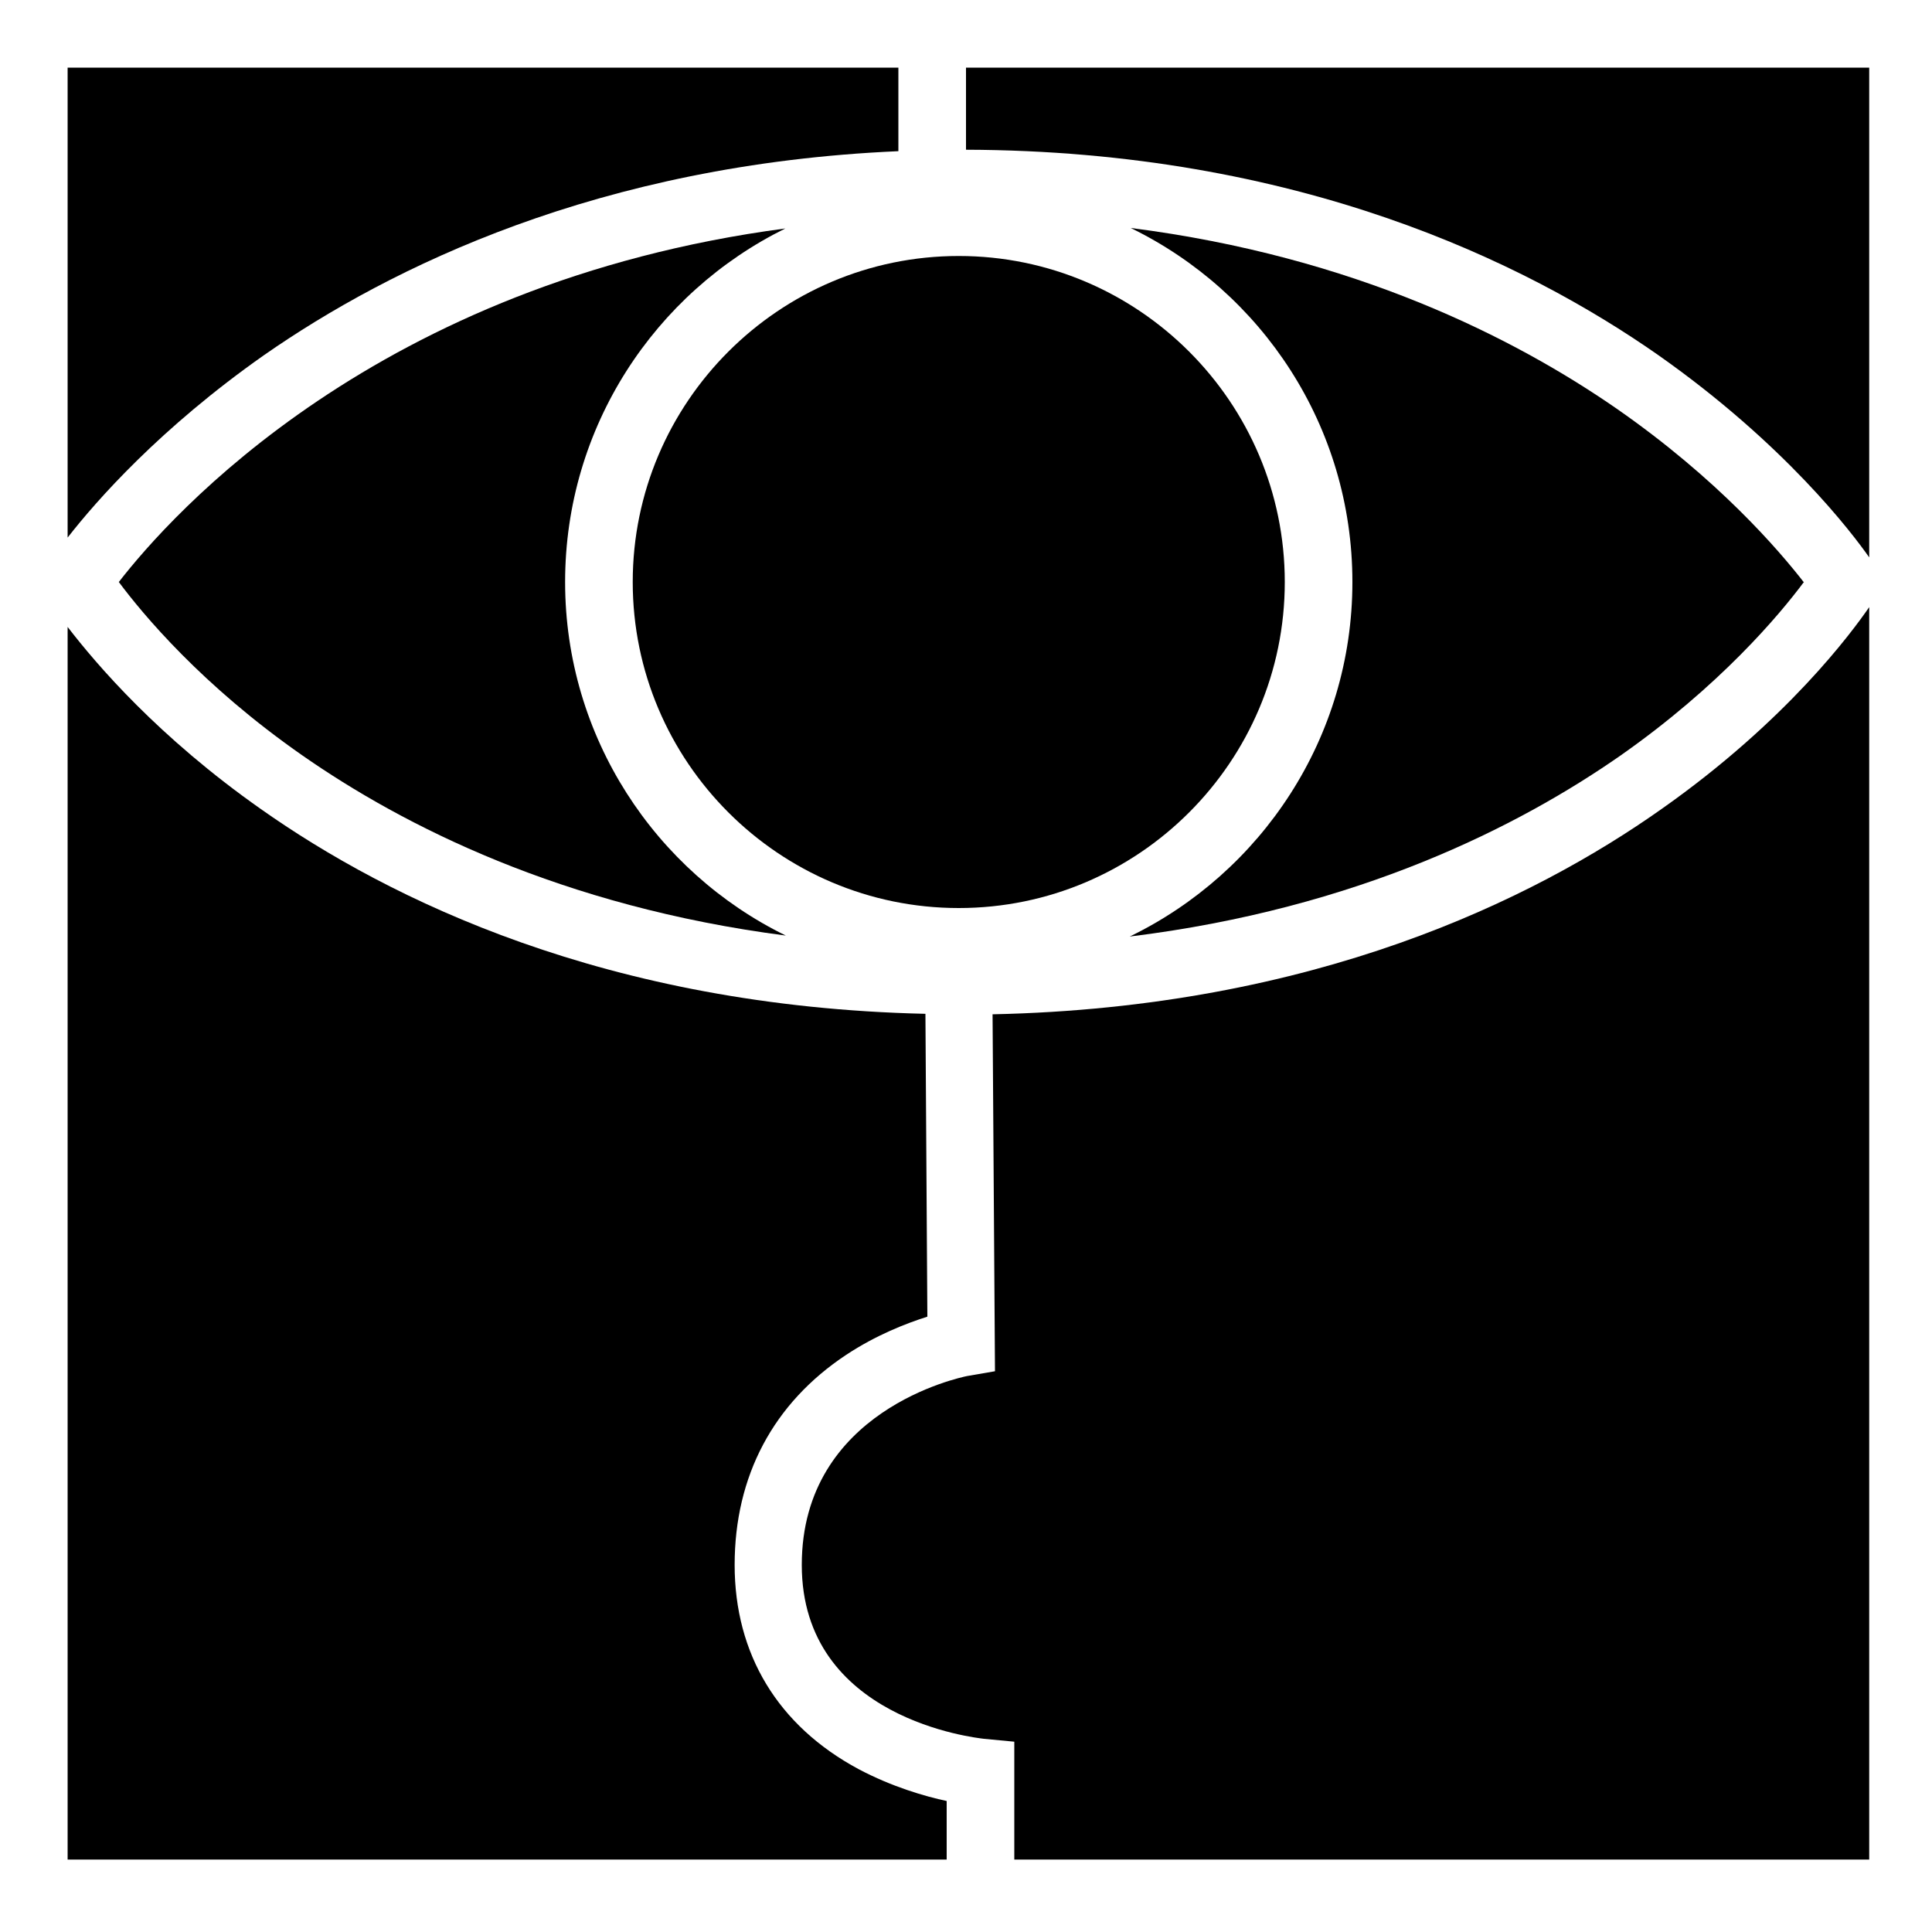
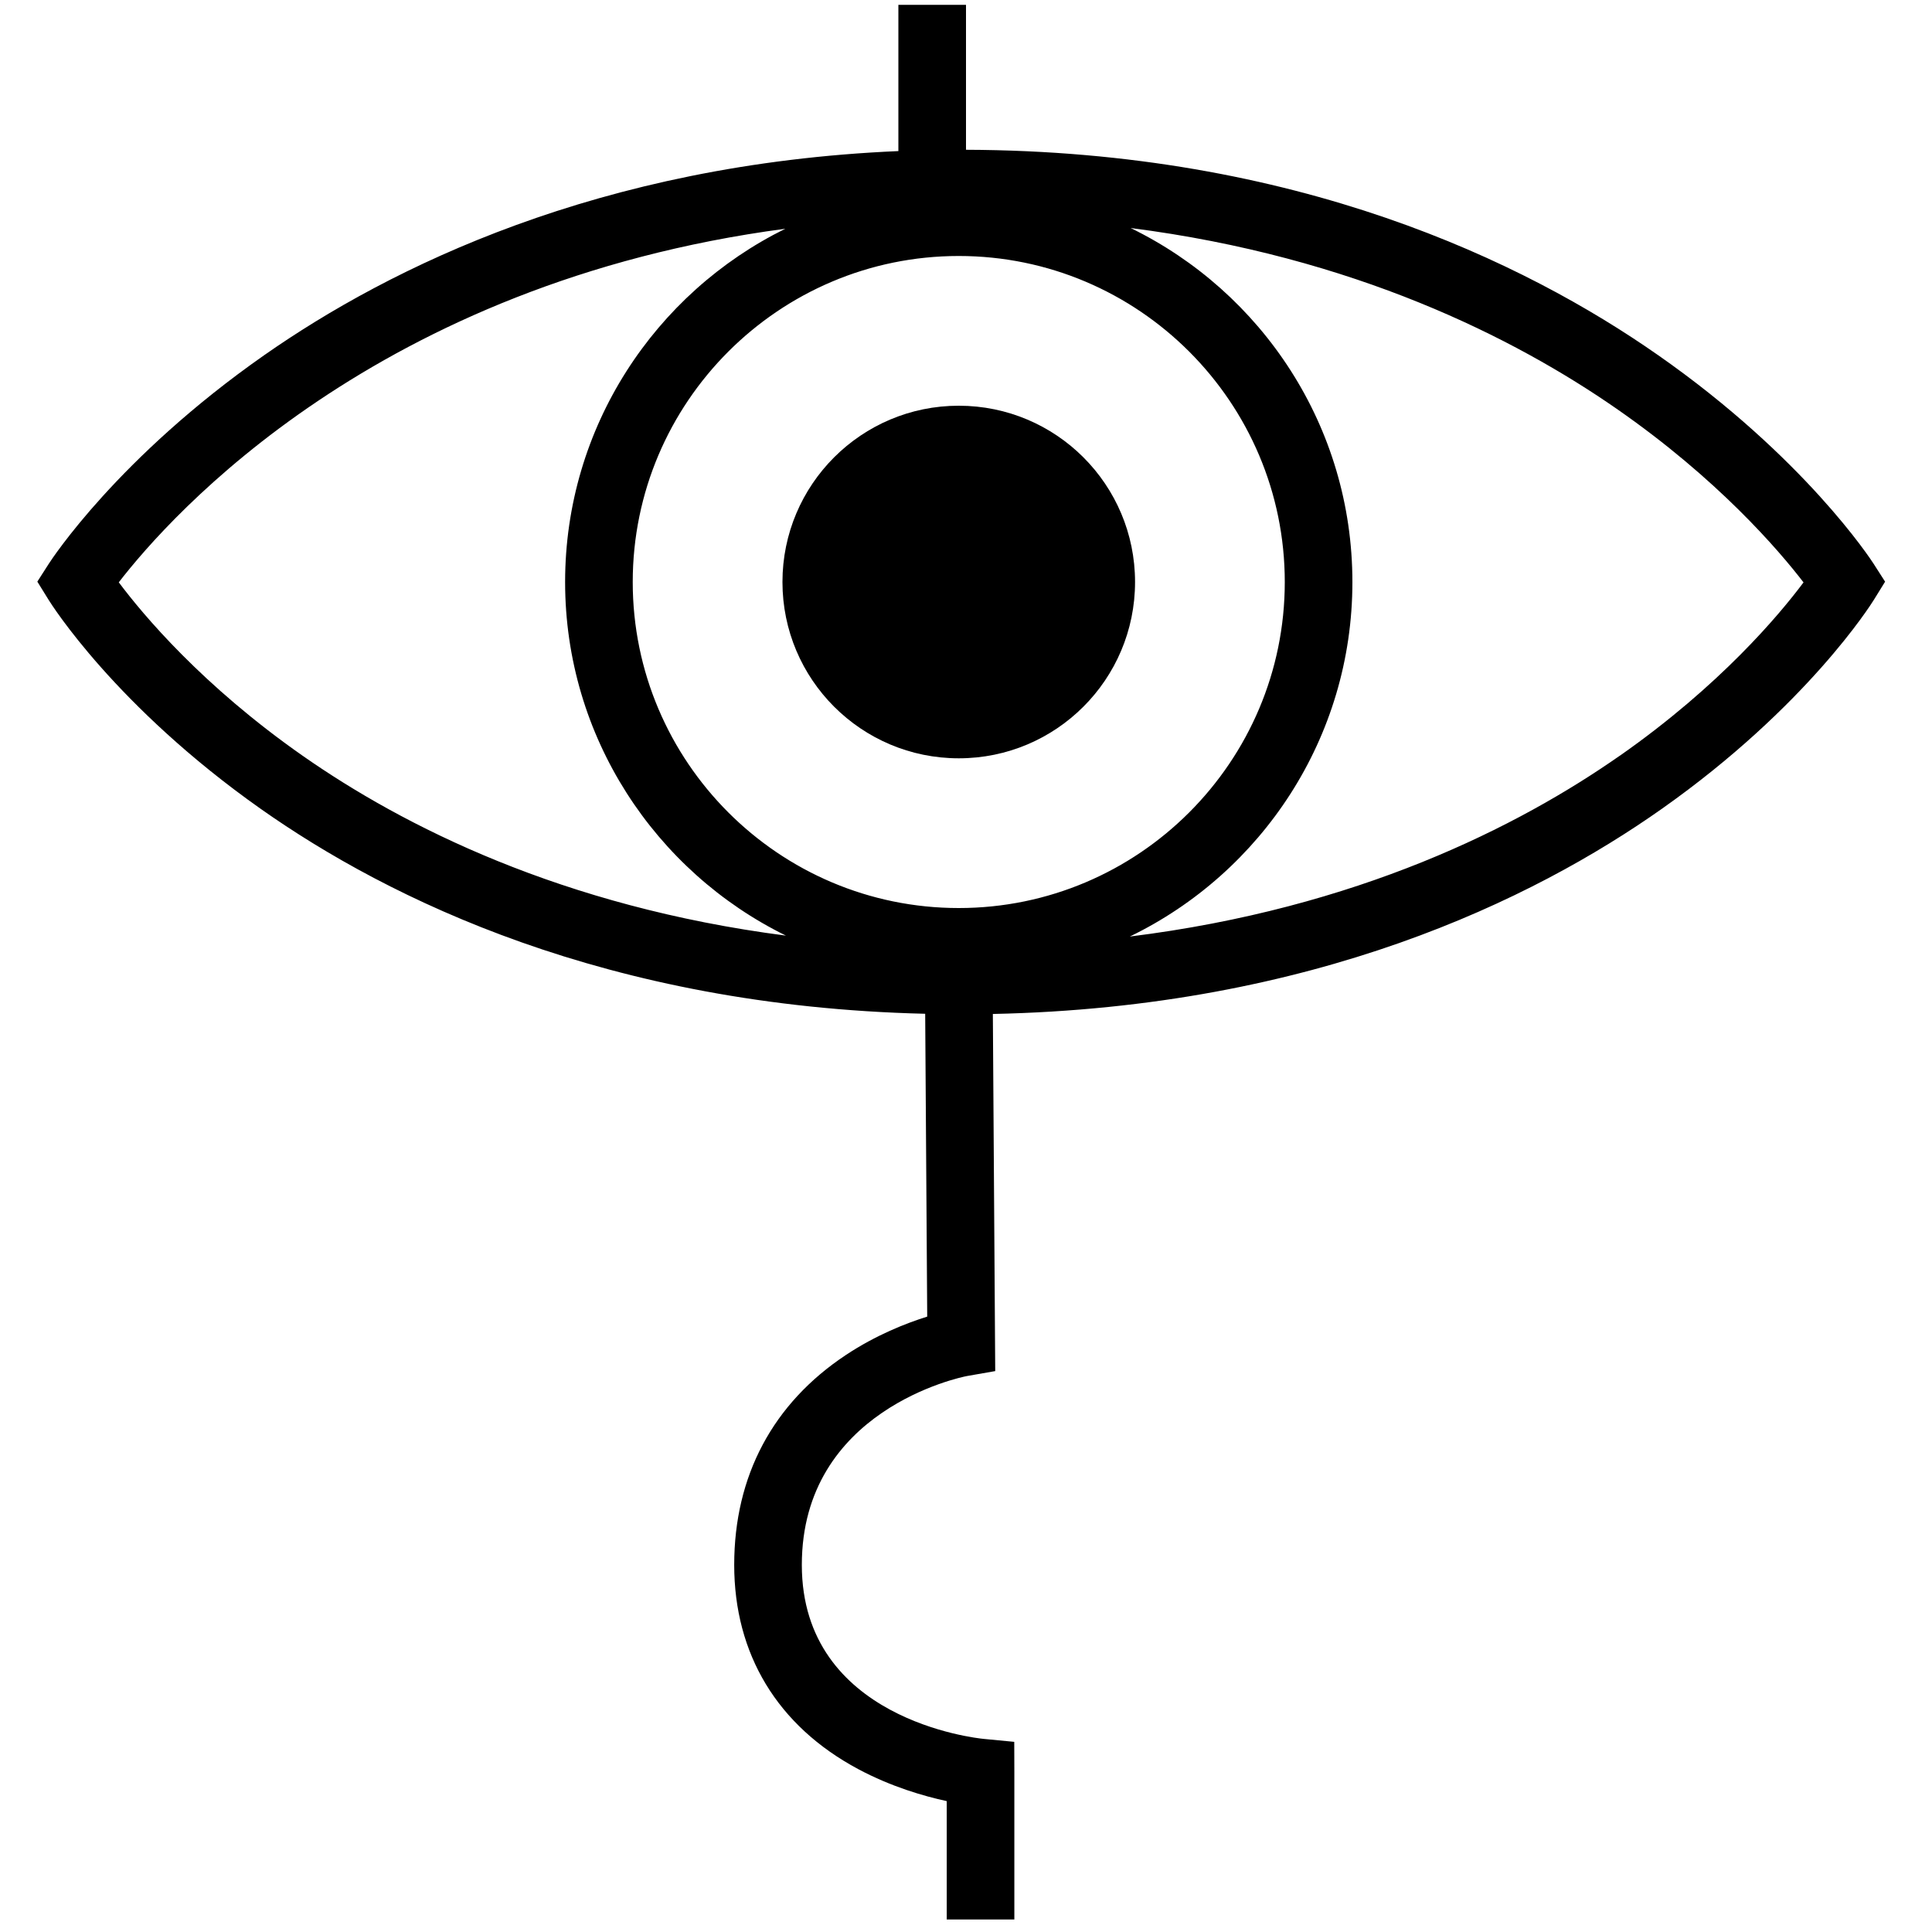
- <svg xmlns="http://www.w3.org/2000/svg" id="Layer_1" data-name="Layer 1" version="1.1" viewBox="0 0 400 400">
+ <svg xmlns="http://www.w3.org/2000/svg" id="infp" viewBox="0 0 400 400">
  <defs>
    <style>
      .cls-1 {
-         fill: none;
-       }
- 
-       .cls-1, .cls-2 {
        stroke-width: 0px;
-       }
- 
-       .cls-2 {
-         
      }
    </style>
  </defs>
-   <rect class="cls-1" width="400" height="400" />
-   <g id="rand">
-     <g>
-       <path class="cls-2" d="M162.7,193.7c-46.4-6-79.3-22.8-100.1-37.3-20.8-14.5-33-29.2-38-35.9,10.7-13.8,53.4-62,138-73.2-27,13.3-45.6,41.1-45.6,73.2s18.7,60,45.7,73.2h0Z" />
-       <path class="cls-2" d="M266,120.5c0,37.2-30.3,67.5-67.5,67.5s-67.5-30.3-67.5-67.5,30.3-67.5,67.5-67.5,67.5,30.3,67.5,67.5Z" />
-       <path class="cls-2" d="M373.4,120.6c-5,6.7-17.3,21.4-38,35.9-21,14.6-54.3,31.6-101.5,37.4,27.2-13.2,46.1-41.1,46.1-73.4s-18.8-60.1-45.9-73.3c46.3,5.9,79.5,22.8,100.6,37.4,21,14.6,33.6,29.3,38.8,36h-.1Z" />
-       <path class="cls-2" d="M186,14v17.3c-62,2.7-105.3,24.1-131.3,42.2-21.5,15.1-34.7,30.1-40.7,37.8V14h172Z" />
-       <path class="cls-2" d="M196,372.9v12.1H14v-255.2c6,7.8,18.8,22.8,40,37.7,26.5,18.7,71.6,40.9,137.6,42.4l.4,62.7c-4.4,1.4-10.6,3.8-16.8,7.9-15.1,10-23.1,25.1-23.1,43.5s8.9,33.3,25.7,42.3c6.8,3.6,13.6,5.6,18.3,6.6h0Z" />
-       <path class="cls-2" d="M387,14v101.4c-3.5-5-17.4-23.4-43.7-41.9-27.6-19.3-74.8-42.3-143.3-42.5V14h187Z" />
-       <path class="cls-2" d="M387,125.6v259.4h-177v-24.4l-6.3-.6c-1.5-.2-37.7-4-37.7-36s32.8-38.8,34.2-39.1l5.8-1-.5-73.9c66.5-1.4,111.9-23.7,138.5-42.5,26-18.3,39.4-36.6,43-41.8h0Z" />
-     </g>
-   </g>
+   <path class="cls-1" d="m343.26,73.51c-27.6-19.3-74.83-42.28-143.26-42.5V1h-14v30.28c-61.99,2.67-105.3,24.08-131.26,42.23-30.28,21.17-44.06,42.31-44.63,43.2l-2.38,3.71,2.32,3.75c.55.89,13.85,22.08,43.92,43.29,26.53,18.7,71.63,40.86,137.58,42.43l.42,62.7c-4.35,1.36-10.59,3.8-16.83,7.94-15.13,10.03-23.13,25.05-23.13,43.46s8.89,33.32,25.7,42.3c6.8,3.63,13.57,5.59,18.3,6.61v24.51h14v-30.42l-.02-6.36-6.33-.61c-1.54-.15-37.65-3.99-37.65-36.03s32.83-38.85,34.21-39.1l5.83-1.02-.49-73.94c66.45-1.38,111.84-23.67,138.49-42.46,30.07-21.21,43.37-42.4,43.92-43.29l2.32-3.75-2.38-3.71c-.57-.89-14.34-22.03-44.63-43.2Zm-77.26,46.99c0,37.22-30.28,67.5-67.5,67.5s-67.5-30.28-67.5-67.5,30.28-67.5,67.5-67.5,67.5,30.28,67.5,67.5Zm-241.41.07c10.67-13.83,53.4-61.99,138-73.21-26.98,13.3-45.59,41.08-45.59,73.14s18.67,59.93,45.72,73.21c-46.42-6-79.34-22.74-100.09-37.26-20.75-14.52-33.03-29.19-38.04-35.89Zm310.77,35.89c-20.95,14.65-54.3,31.59-101.44,37.44,27.25-13.2,46.08-41.14,46.08-73.39s-18.76-60.07-45.91-73.3c46.3,5.92,79.53,22.79,100.57,37.39,20.98,14.56,33.59,29.28,38.74,35.98-5.01,6.7-17.29,21.37-38.04,35.89Z" />
+   <circle class="cls-1" cx="198.5" cy="120.5" r="36.5" />
</svg>
